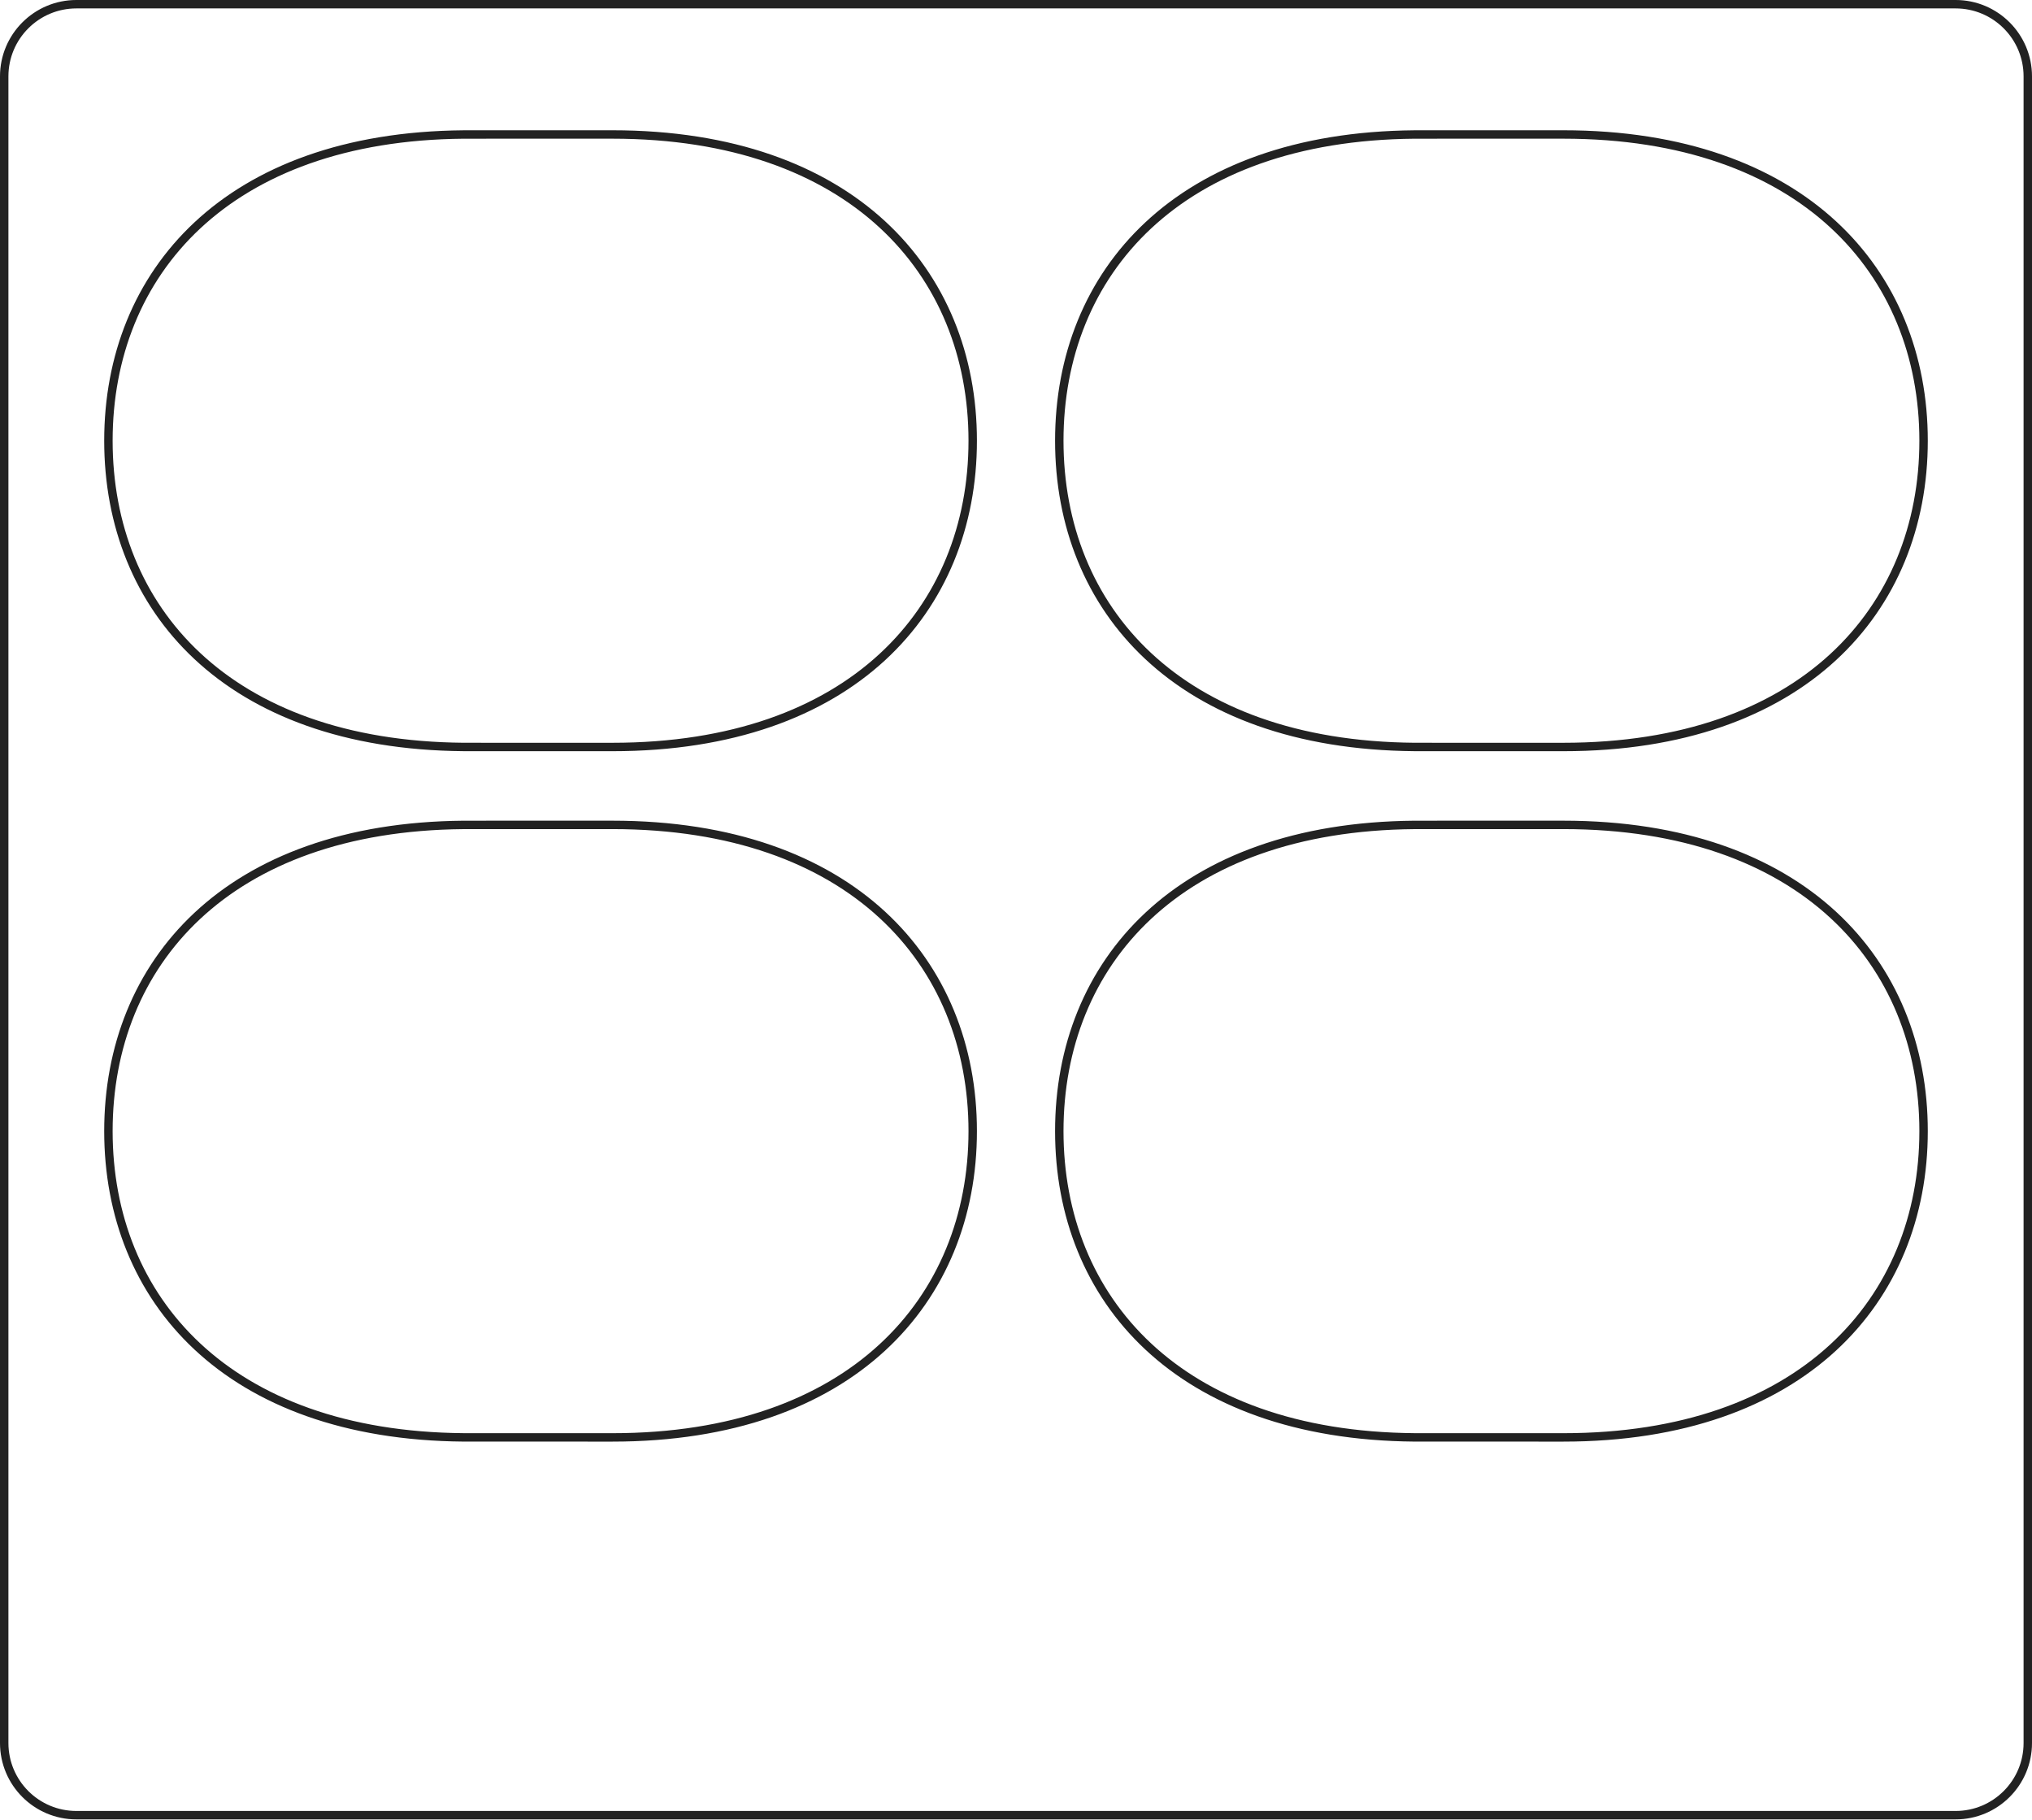
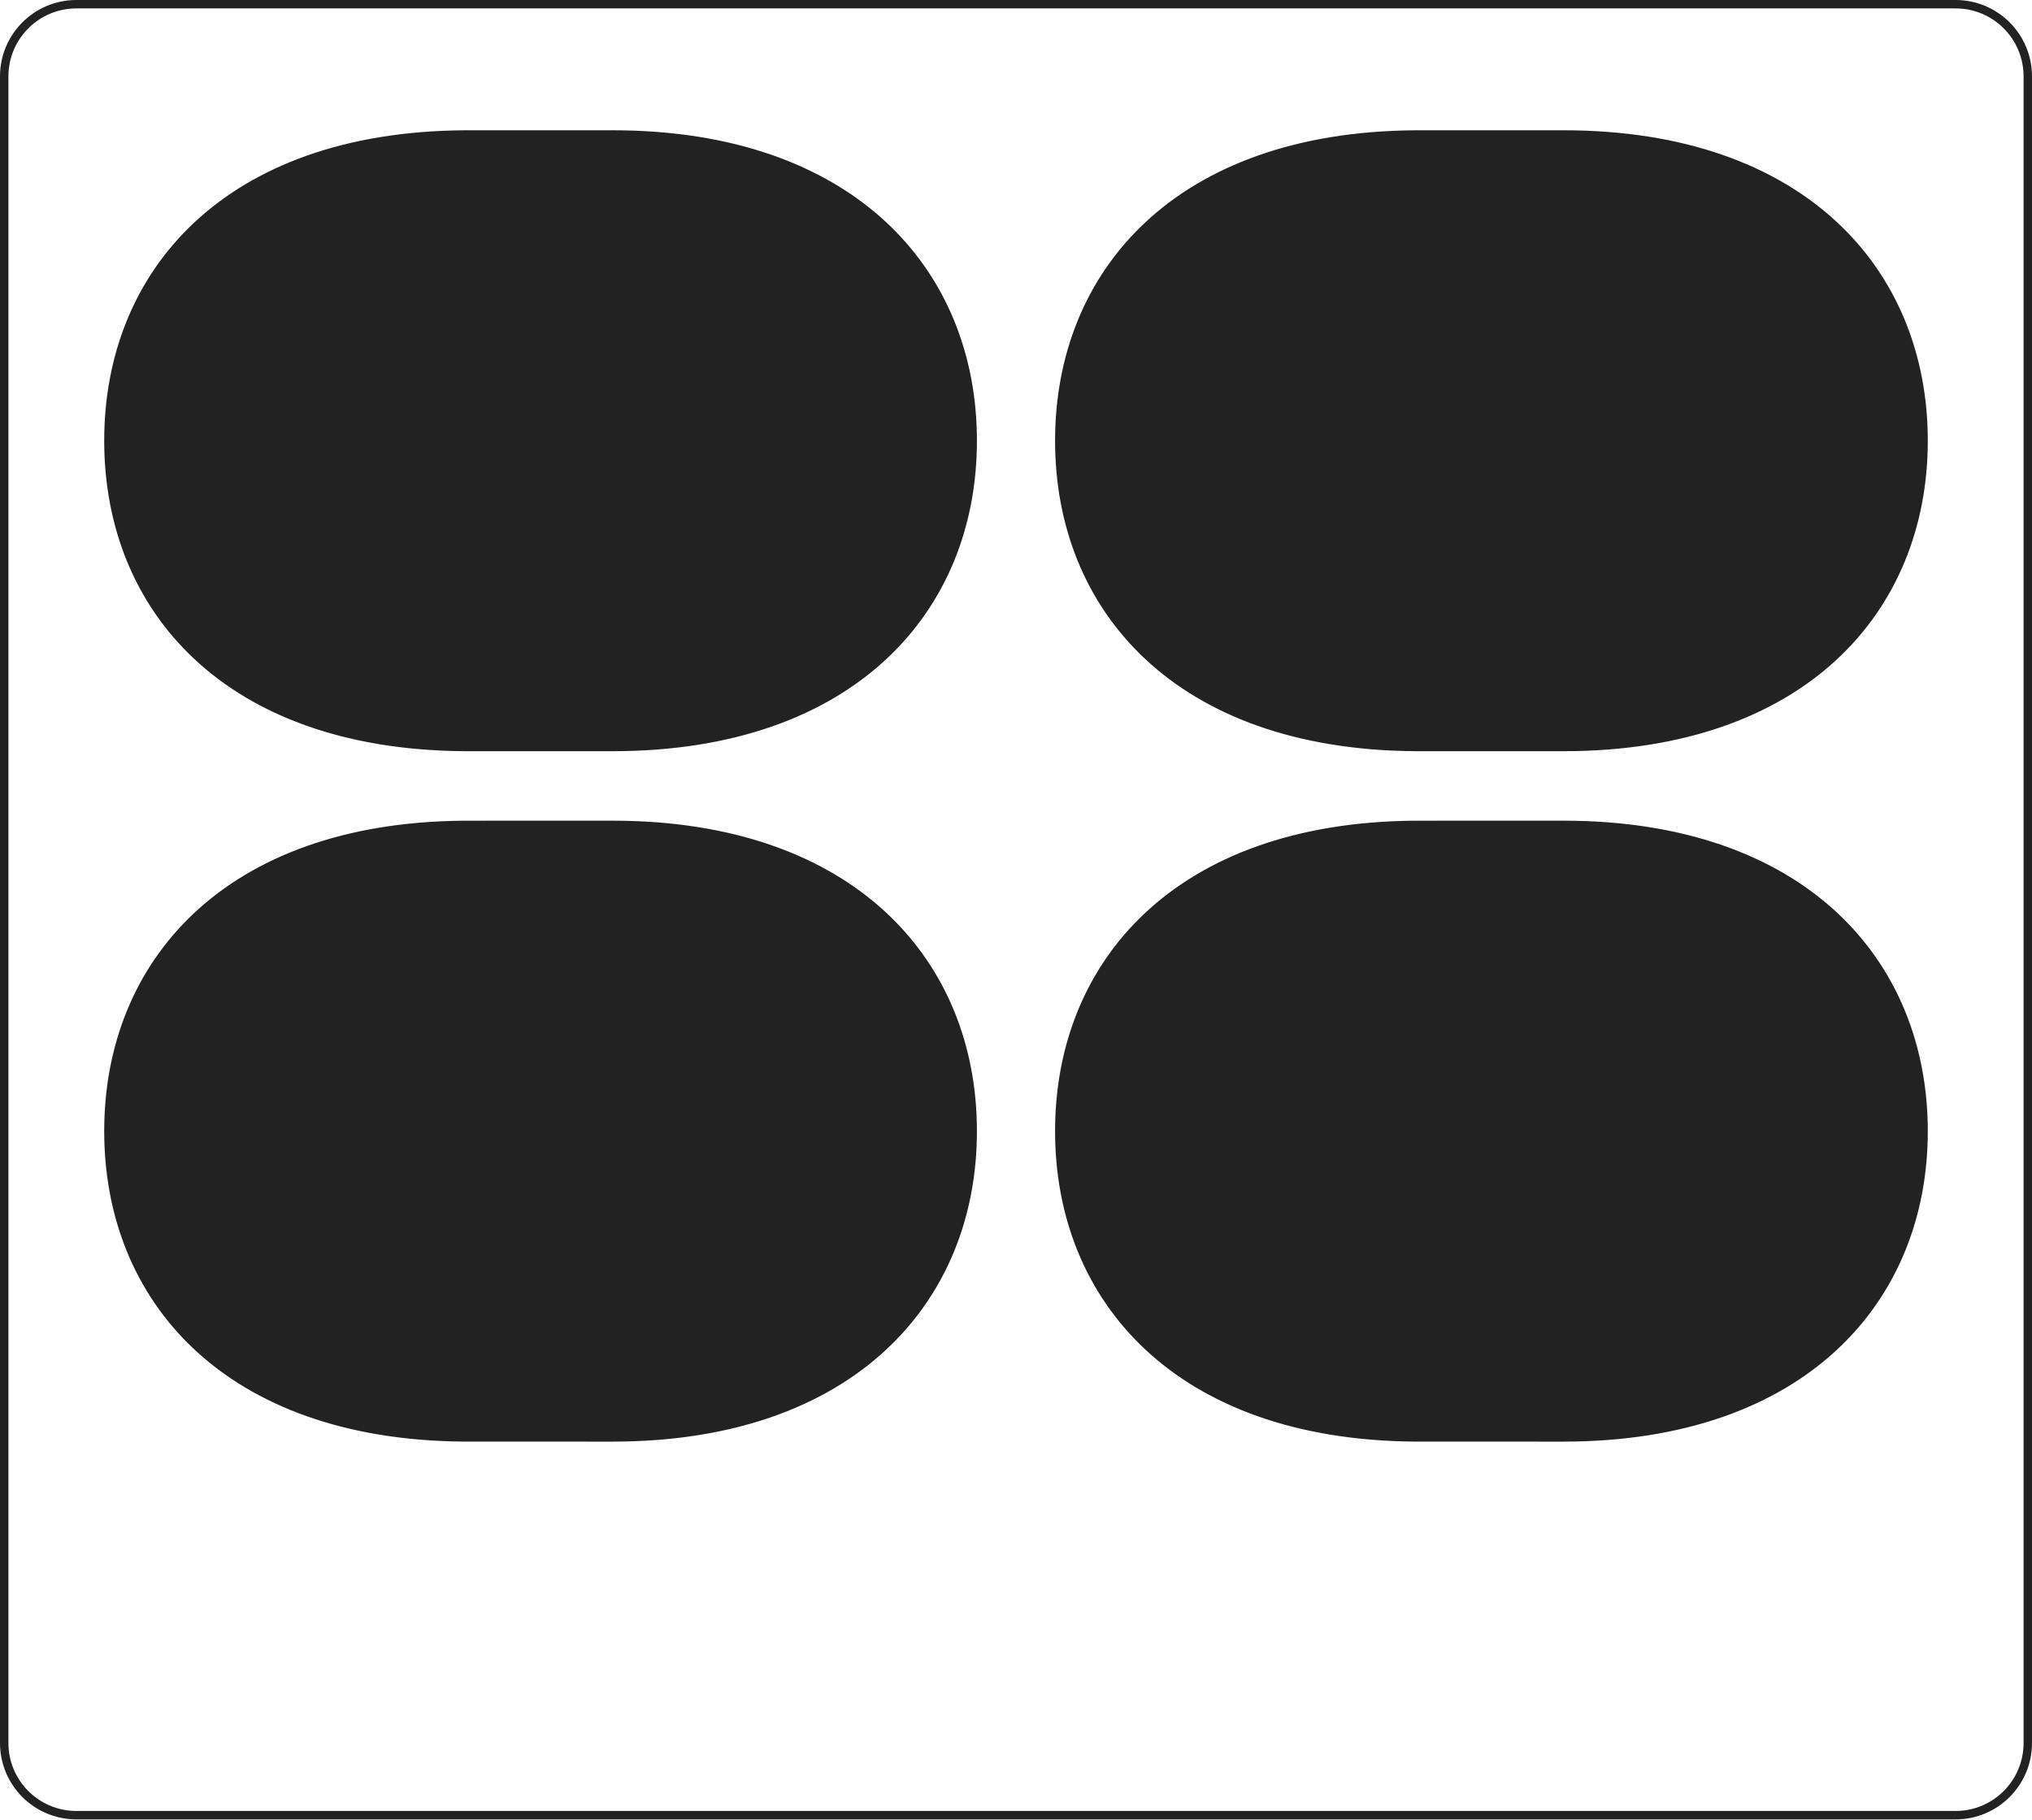
<svg xmlns="http://www.w3.org/2000/svg" width="468" height="419" viewBox="0 0 468 419" fill="none">
  <rect x="0.97" y="0.97" width="466.06" height="417.06" rx="16.62" stroke="#222222" stroke-width="1.94" />
-   <path d="M141.053 30.97C168.619 30.97 189.352 38.916 203.184 51.655C217.011 64.391 224.03 81.996 224.03 101.5C224.03 121.004 217.011 138.609 203.184 151.345C189.352 164.083 168.619 172.03 141.053 172.03C140.85 172.03 132.379 172.029 123.908 172.028C119.672 172.028 115.435 172.028 112.233 172.027C110.632 172.027 109.289 172.027 108.335 172.026C107.858 172.026 107.478 172.026 107.211 172.025H106.772C79.478 171.802 59.04 163.787 45.435 151.072C31.833 138.361 24.97 120.868 24.97 101.5C24.97 82.132 31.833 64.639 45.435 51.928C59.04 39.213 79.478 31.198 106.772 30.975H107.211C107.478 30.974 107.858 30.974 108.335 30.974C109.289 30.973 110.632 30.973 112.233 30.973C115.435 30.972 119.672 30.972 123.908 30.972C132.379 30.971 140.85 30.97 141.053 30.97Z" stroke="#222222" stroke-width="1.94" />
-   <path d="M141.053 189.97C168.619 189.97 189.352 197.917 203.184 210.655C217.011 223.391 224.03 240.996 224.03 260.5C224.03 280.004 217.011 297.609 203.184 310.345C189.352 323.083 168.619 331.03 141.053 331.03C140.85 331.03 132.379 331.029 123.908 331.028C119.672 331.028 115.435 331.028 112.233 331.027C110.632 331.027 109.289 331.027 108.335 331.026C107.858 331.026 107.478 331.026 107.211 331.025H106.772C79.478 330.802 59.04 322.787 45.435 310.072C31.833 297.361 24.97 279.868 24.97 260.5C24.97 241.132 31.833 223.639 45.435 210.928C59.04 198.213 79.478 190.199 106.772 189.975H107.211C107.478 189.974 107.858 189.974 108.335 189.974C109.289 189.973 110.632 189.973 112.233 189.973C115.435 189.972 119.672 189.972 123.908 189.972C132.379 189.971 140.85 189.97 141.053 189.97Z" stroke="#222222" stroke-width="1.94" />
-   <path d="M360.053 30.97C387.619 30.97 408.352 38.916 422.184 51.655C436.011 64.391 443.03 81.996 443.03 101.5C443.03 121.004 436.011 138.609 422.184 151.345C408.352 164.083 387.619 172.03 360.053 172.03C359.85 172.03 351.379 172.029 342.908 172.028C338.672 172.028 334.435 172.028 331.233 172.027C329.632 172.027 328.289 172.027 327.335 172.026C326.858 172.026 326.478 172.026 326.211 172.025H325.772C298.478 171.802 278.04 163.787 264.435 151.072C250.833 138.361 243.97 120.868 243.97 101.5C243.97 82.132 250.833 64.639 264.435 51.928C278.04 39.213 298.478 31.198 325.772 30.975H326.211C326.478 30.974 326.858 30.974 327.335 30.974C328.289 30.973 329.632 30.973 331.233 30.973C334.435 30.972 338.672 30.972 342.908 30.972C351.379 30.971 359.85 30.97 360.053 30.97Z" stroke="#222222" stroke-width="1.94" />
-   <path d="M360.053 189.97C387.619 189.97 408.352 197.917 422.184 210.655C436.011 223.391 443.03 240.996 443.03 260.5C443.03 280.004 436.011 297.609 422.184 310.345C408.352 323.083 387.619 331.03 360.053 331.03C359.85 331.03 351.379 331.029 342.908 331.028C338.672 331.028 334.435 331.028 331.233 331.027C329.632 331.027 328.289 331.027 327.335 331.026C326.858 331.026 326.478 331.026 326.211 331.025H325.772C298.478 330.802 278.04 322.787 264.435 310.072C250.833 297.361 243.97 279.868 243.97 260.5C243.97 241.132 250.833 223.639 264.435 210.928C278.04 198.213 298.478 190.199 325.772 189.975H326.211C326.478 189.974 326.858 189.974 327.335 189.974C328.289 189.973 329.632 189.973 331.233 189.973C334.435 189.972 338.672 189.972 342.908 189.972C351.379 189.971 359.85 189.97 360.053 189.97Z" stroke="#222222" stroke-width="1.94" />
+   <path d="M141.053 30.97C168.619 30.97 189.352 38.916 203.184 51.655C217.011 64.391 224.03 81.996 224.03 101.5C224.03 121.004 217.011 138.609 203.184 151.345C189.352 164.083 168.619 172.03 141.053 172.03C140.85 172.03 132.379 172.029 123.908 172.028C119.672 172.028 115.435 172.028 112.233 172.027C110.632 172.027 109.289 172.027 108.335 172.026C107.858 172.026 107.478 172.026 107.211 172.025H106.772C79.478 171.801 59.04 163.787 45.435 151.072C31.833 138.361 24.97 120.868 24.97 101.5C24.97 82.132 31.833 64.639 45.435 51.928C59.04 39.213 79.478 31.198 106.772 30.975H107.211C107.478 30.974 107.858 30.974 108.335 30.974C109.289 30.973 110.632 30.973 112.233 30.973C115.435 30.972 119.672 30.972 123.908 30.972C132.379 30.971 140.85 30.97 141.053 30.97Z" fill="#222222" stroke="#222222" stroke-width="1.94" />
+   <path d="M141.053 189.97C168.619 189.97 189.352 197.917 203.184 210.655C217.011 223.391 224.03 240.996 224.03 260.5C224.03 280.004 217.011 297.609 203.184 310.345C189.352 323.083 168.619 331.03 141.053 331.03C140.85 331.03 132.379 331.029 123.908 331.028C119.672 331.028 115.435 331.028 112.233 331.027C110.632 331.027 109.289 331.027 108.335 331.026C107.858 331.026 107.478 331.026 107.211 331.025H106.772C79.478 330.801 59.04 322.787 45.435 310.072C31.833 297.361 24.97 279.868 24.97 260.5C24.97 241.132 31.833 223.639 45.435 210.928C59.04 198.213 79.478 190.199 106.772 189.975H107.211C107.478 189.974 107.858 189.974 108.335 189.974C109.289 189.973 110.632 189.973 112.233 189.973C115.435 189.972 119.672 189.972 123.908 189.972C132.379 189.971 140.85 189.97 141.053 189.97Z" fill="#222222" stroke="#222222" stroke-width="1.94" />
+   <path d="M360.053 30.97C387.619 30.97 408.352 38.916 422.184 51.655C436.011 64.391 443.03 81.996 443.03 101.5C443.03 121.004 436.011 138.609 422.184 151.345C408.352 164.083 387.619 172.03 360.053 172.03C359.85 172.03 351.379 172.029 342.908 172.028C338.672 172.028 334.435 172.028 331.233 172.027C329.632 172.027 328.289 172.027 327.335 172.026C326.858 172.026 326.478 172.026 326.211 172.025H325.772C298.478 171.801 278.04 163.787 264.435 151.072C250.833 138.361 243.97 120.868 243.97 101.5C243.97 82.132 250.833 64.639 264.435 51.928C278.04 39.213 298.478 31.198 325.772 30.975H326.211C326.478 30.974 326.858 30.974 327.335 30.974C328.289 30.973 329.632 30.973 331.233 30.973C334.435 30.972 338.672 30.972 342.908 30.972C351.379 30.971 359.85 30.97 360.053 30.97Z" fill="#222222" stroke="#222222" stroke-width="1.94" />
+   <path d="M360.053 189.97C387.619 189.97 408.352 197.917 422.184 210.655C436.011 223.391 443.03 240.996 443.03 260.5C443.03 280.004 436.011 297.609 422.184 310.345C408.352 323.083 387.619 331.03 360.053 331.03C359.85 331.03 351.379 331.029 342.908 331.028C338.672 331.028 334.435 331.028 331.233 331.027C329.632 331.027 328.289 331.027 327.335 331.026C326.858 331.026 326.478 331.026 326.211 331.025H325.772C298.478 330.801 278.04 322.787 264.435 310.072C250.833 297.361 243.97 279.868 243.97 260.5C243.97 241.132 250.833 223.639 264.435 210.928C278.04 198.213 298.478 190.199 325.772 189.975H326.211C326.478 189.974 326.858 189.974 327.335 189.974C328.289 189.973 329.632 189.973 331.233 189.973C334.435 189.972 338.672 189.972 342.908 189.972C351.379 189.971 359.85 189.97 360.053 189.97Z" fill="#222222" stroke="#222222" stroke-width="1.94" />
</svg>
